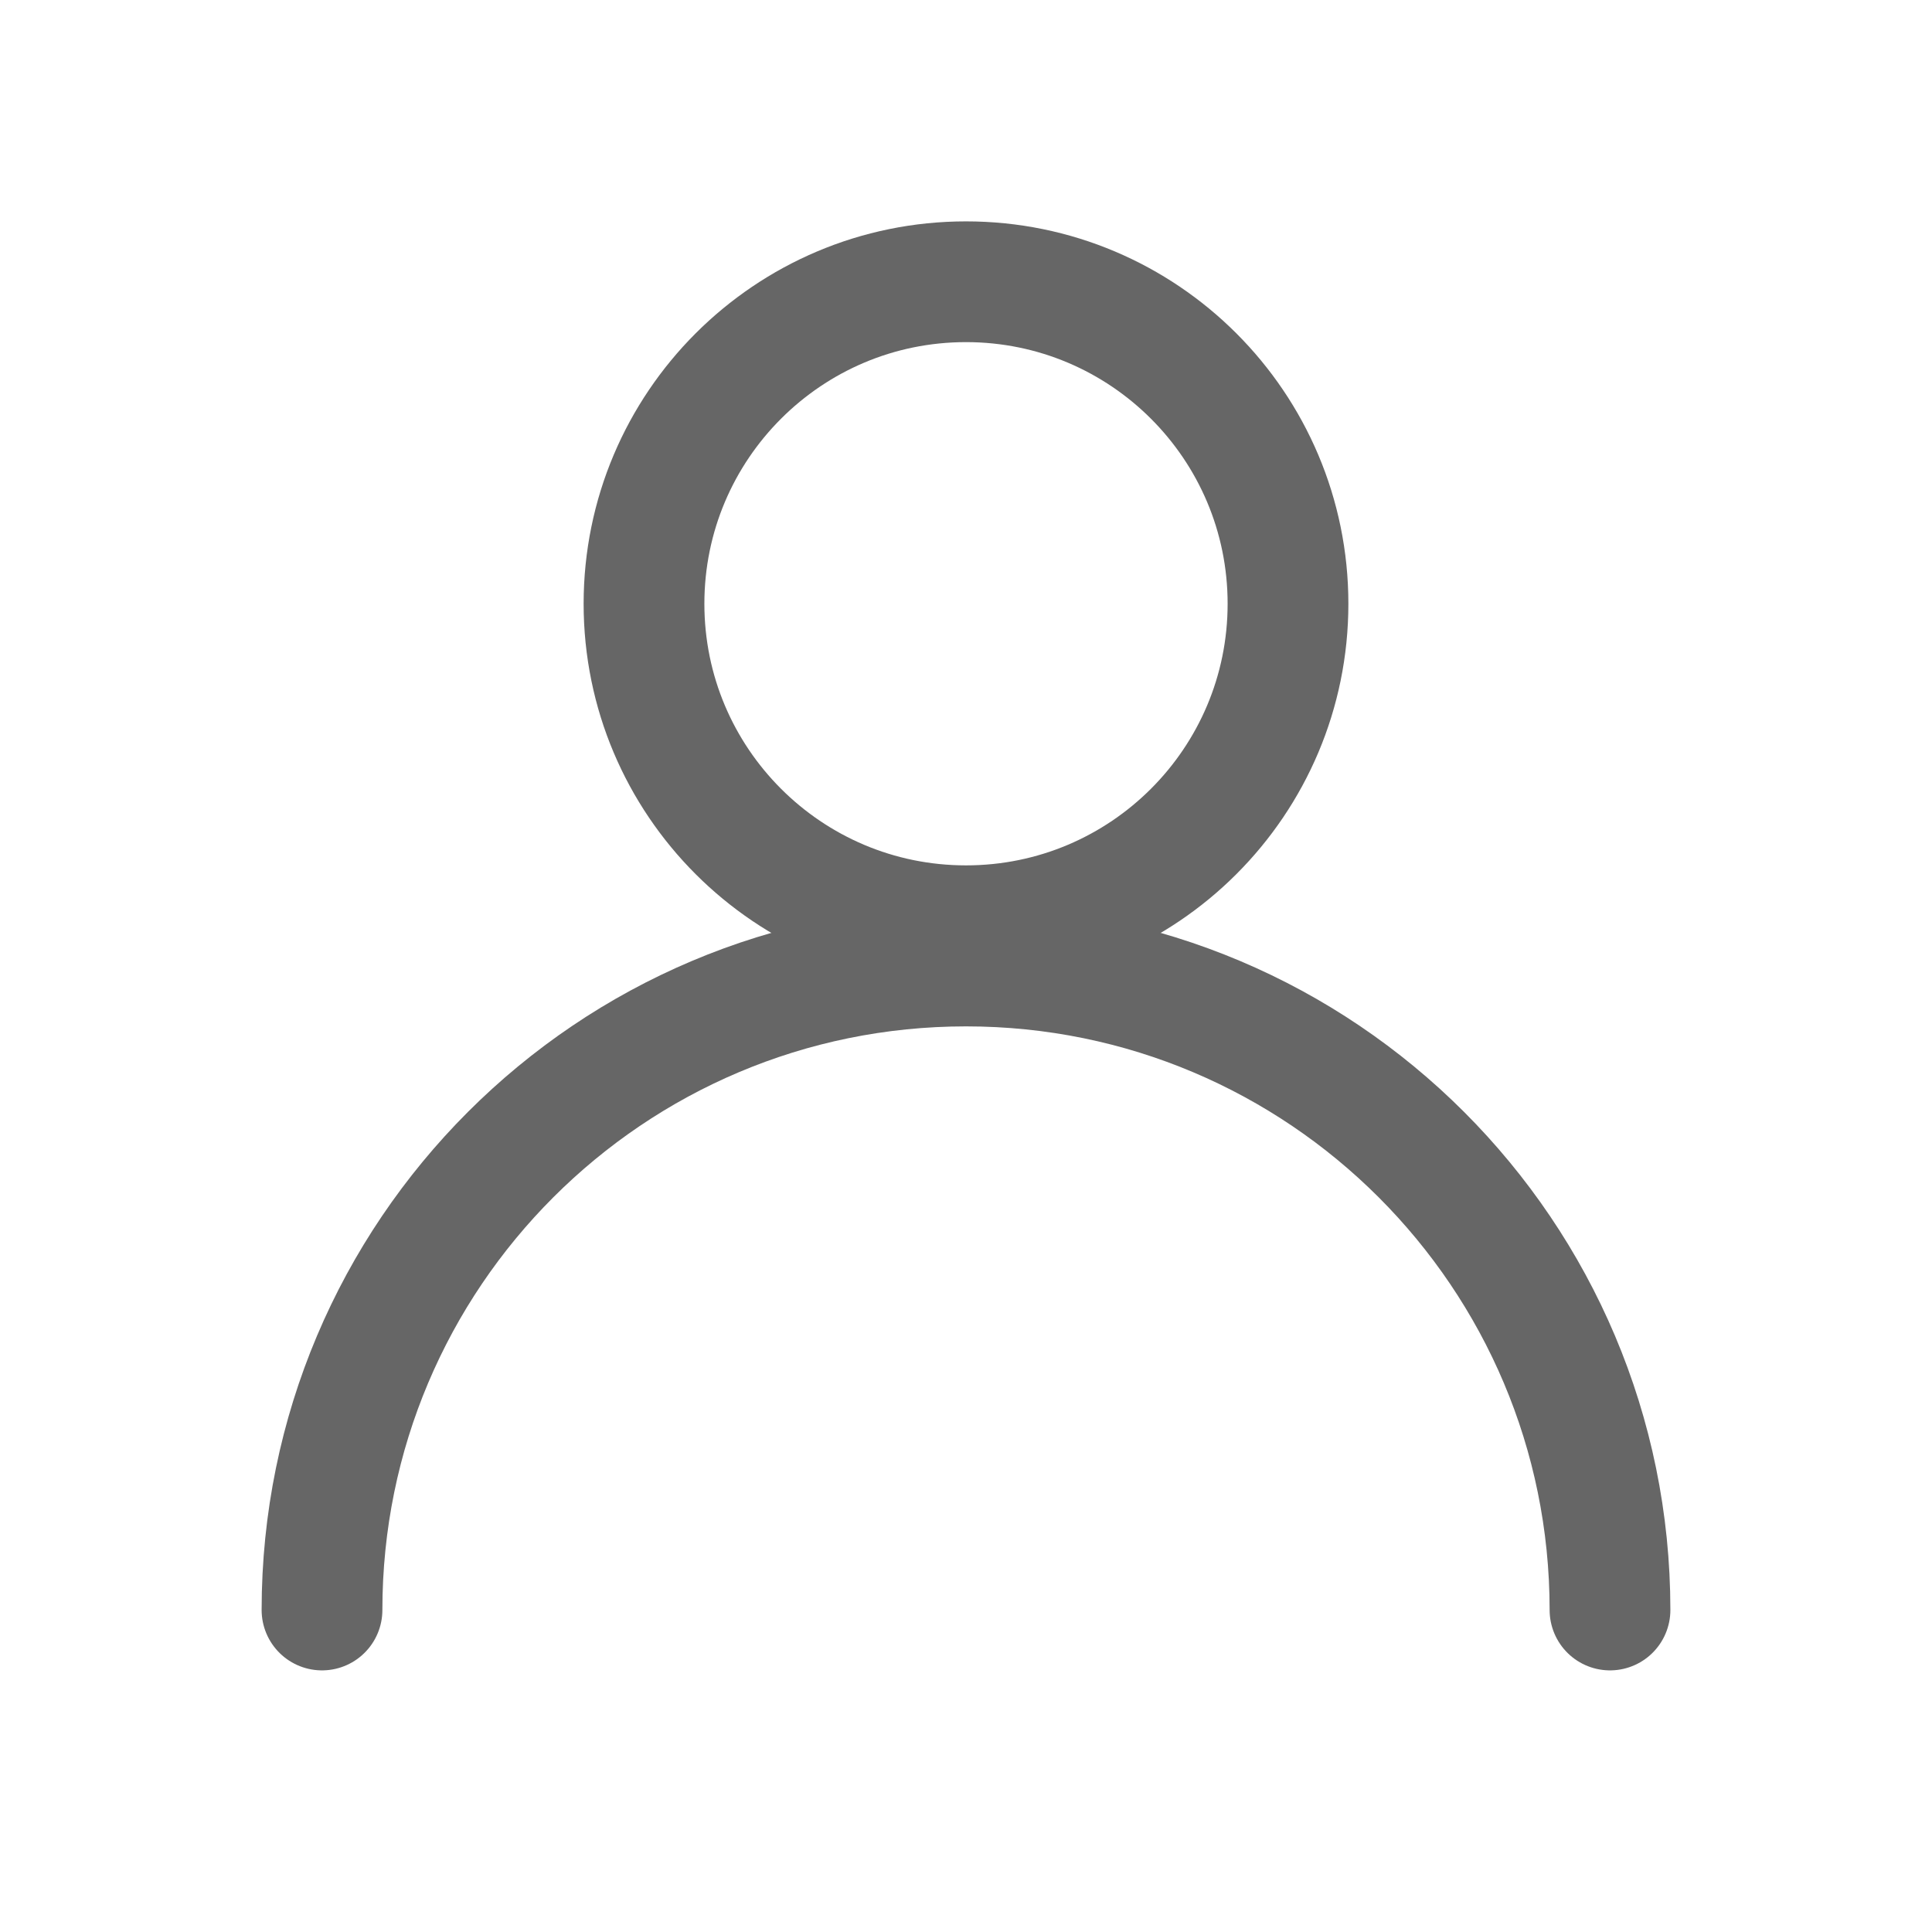
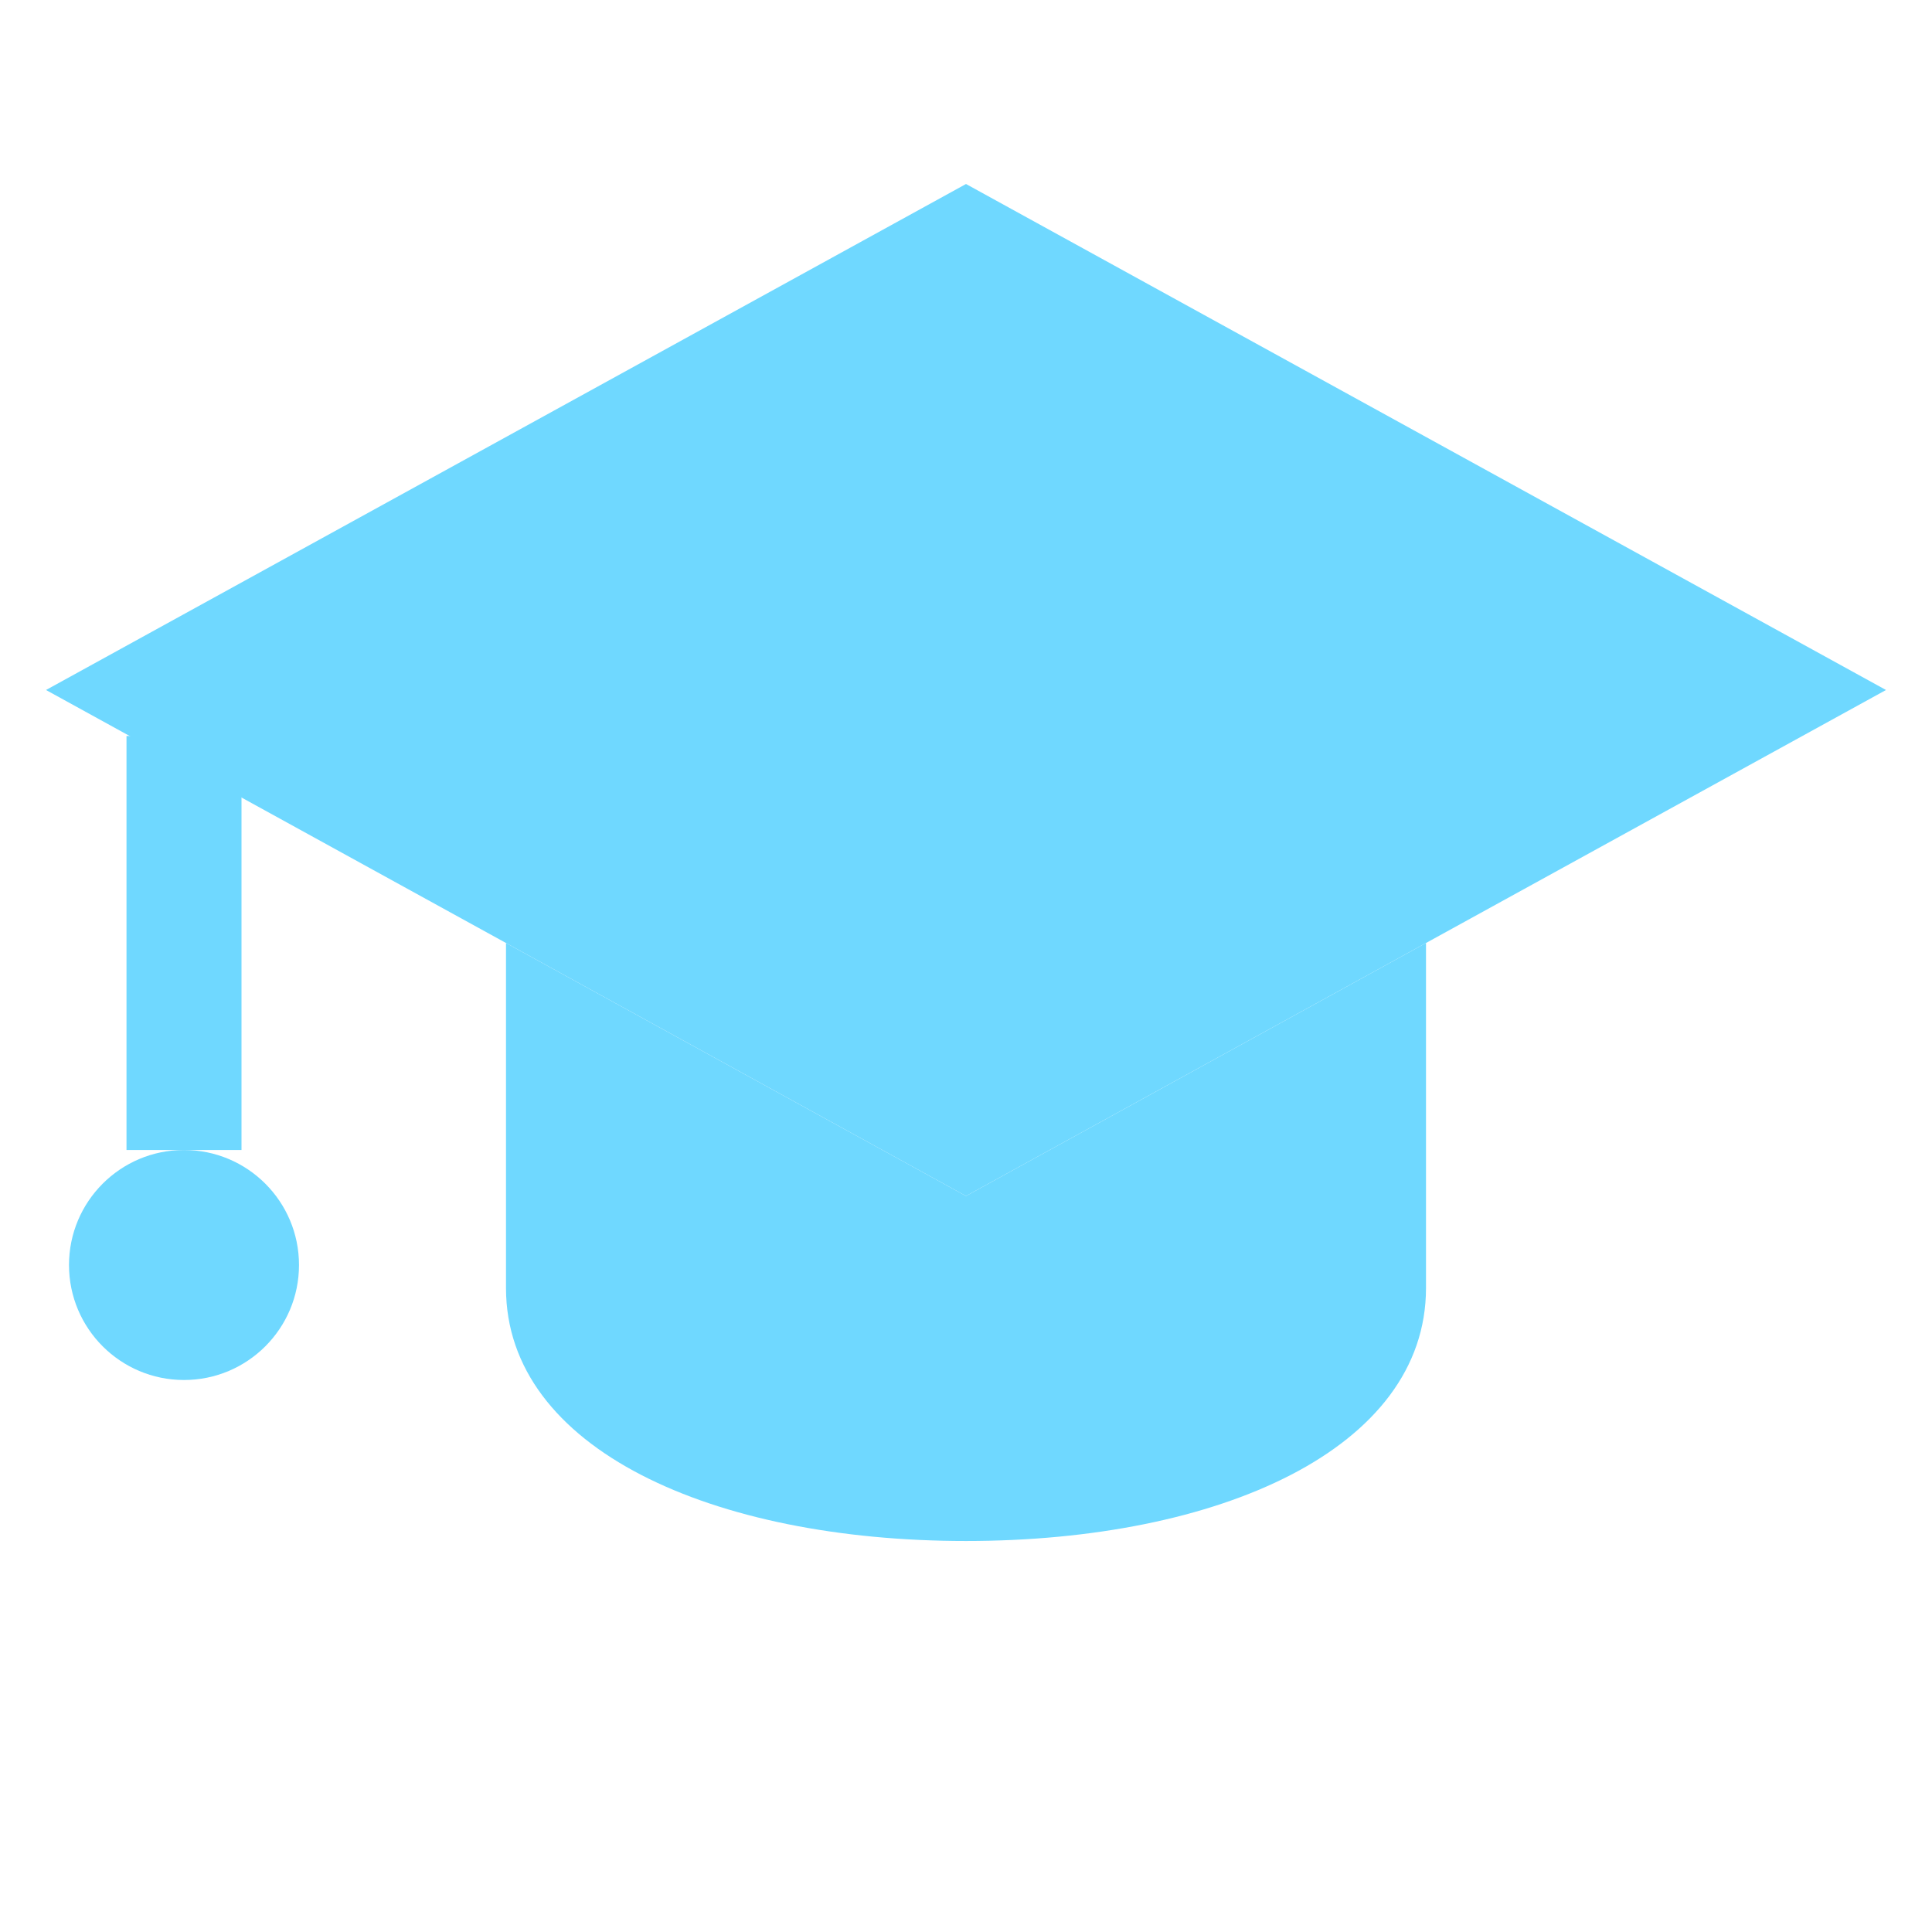
- <svg xmlns="http://www.w3.org/2000/svg" width="48" height="48" viewBox="0 0 48 48">
-   <circle cx="24" cy="15" r="8" fill="none" stroke="#666666" stroke-width="3" />
-   <path d="M8 40 A16 16 0 0 1 40 40" fill="none" stroke="#666666" stroke-width="3" stroke-linecap="round" />
+ <svg xmlns="http://www.w3.org/2000/svg" width="42" height="42" viewBox="0 0 42 42">
+   <path d="M21 4 L41 15 L21 26 L1 15 Z" fill="#6FD8FF" />
+   <path d="M11 20.5 L21 26 L31 20.5 L31 28 c0 3.5 -4.5 5.5 -10 5.5 c-5.5 0 -10 -2 -10 -5.5 Z" fill="#6FD8FF" />
+   <path d="M4 16 L4 25" fill="none" stroke="#6FD8FF" stroke-width="2.5" />
+   <circle cx="4" cy="27.5" r="2.5" fill="#6FD8FF" />
</svg>
